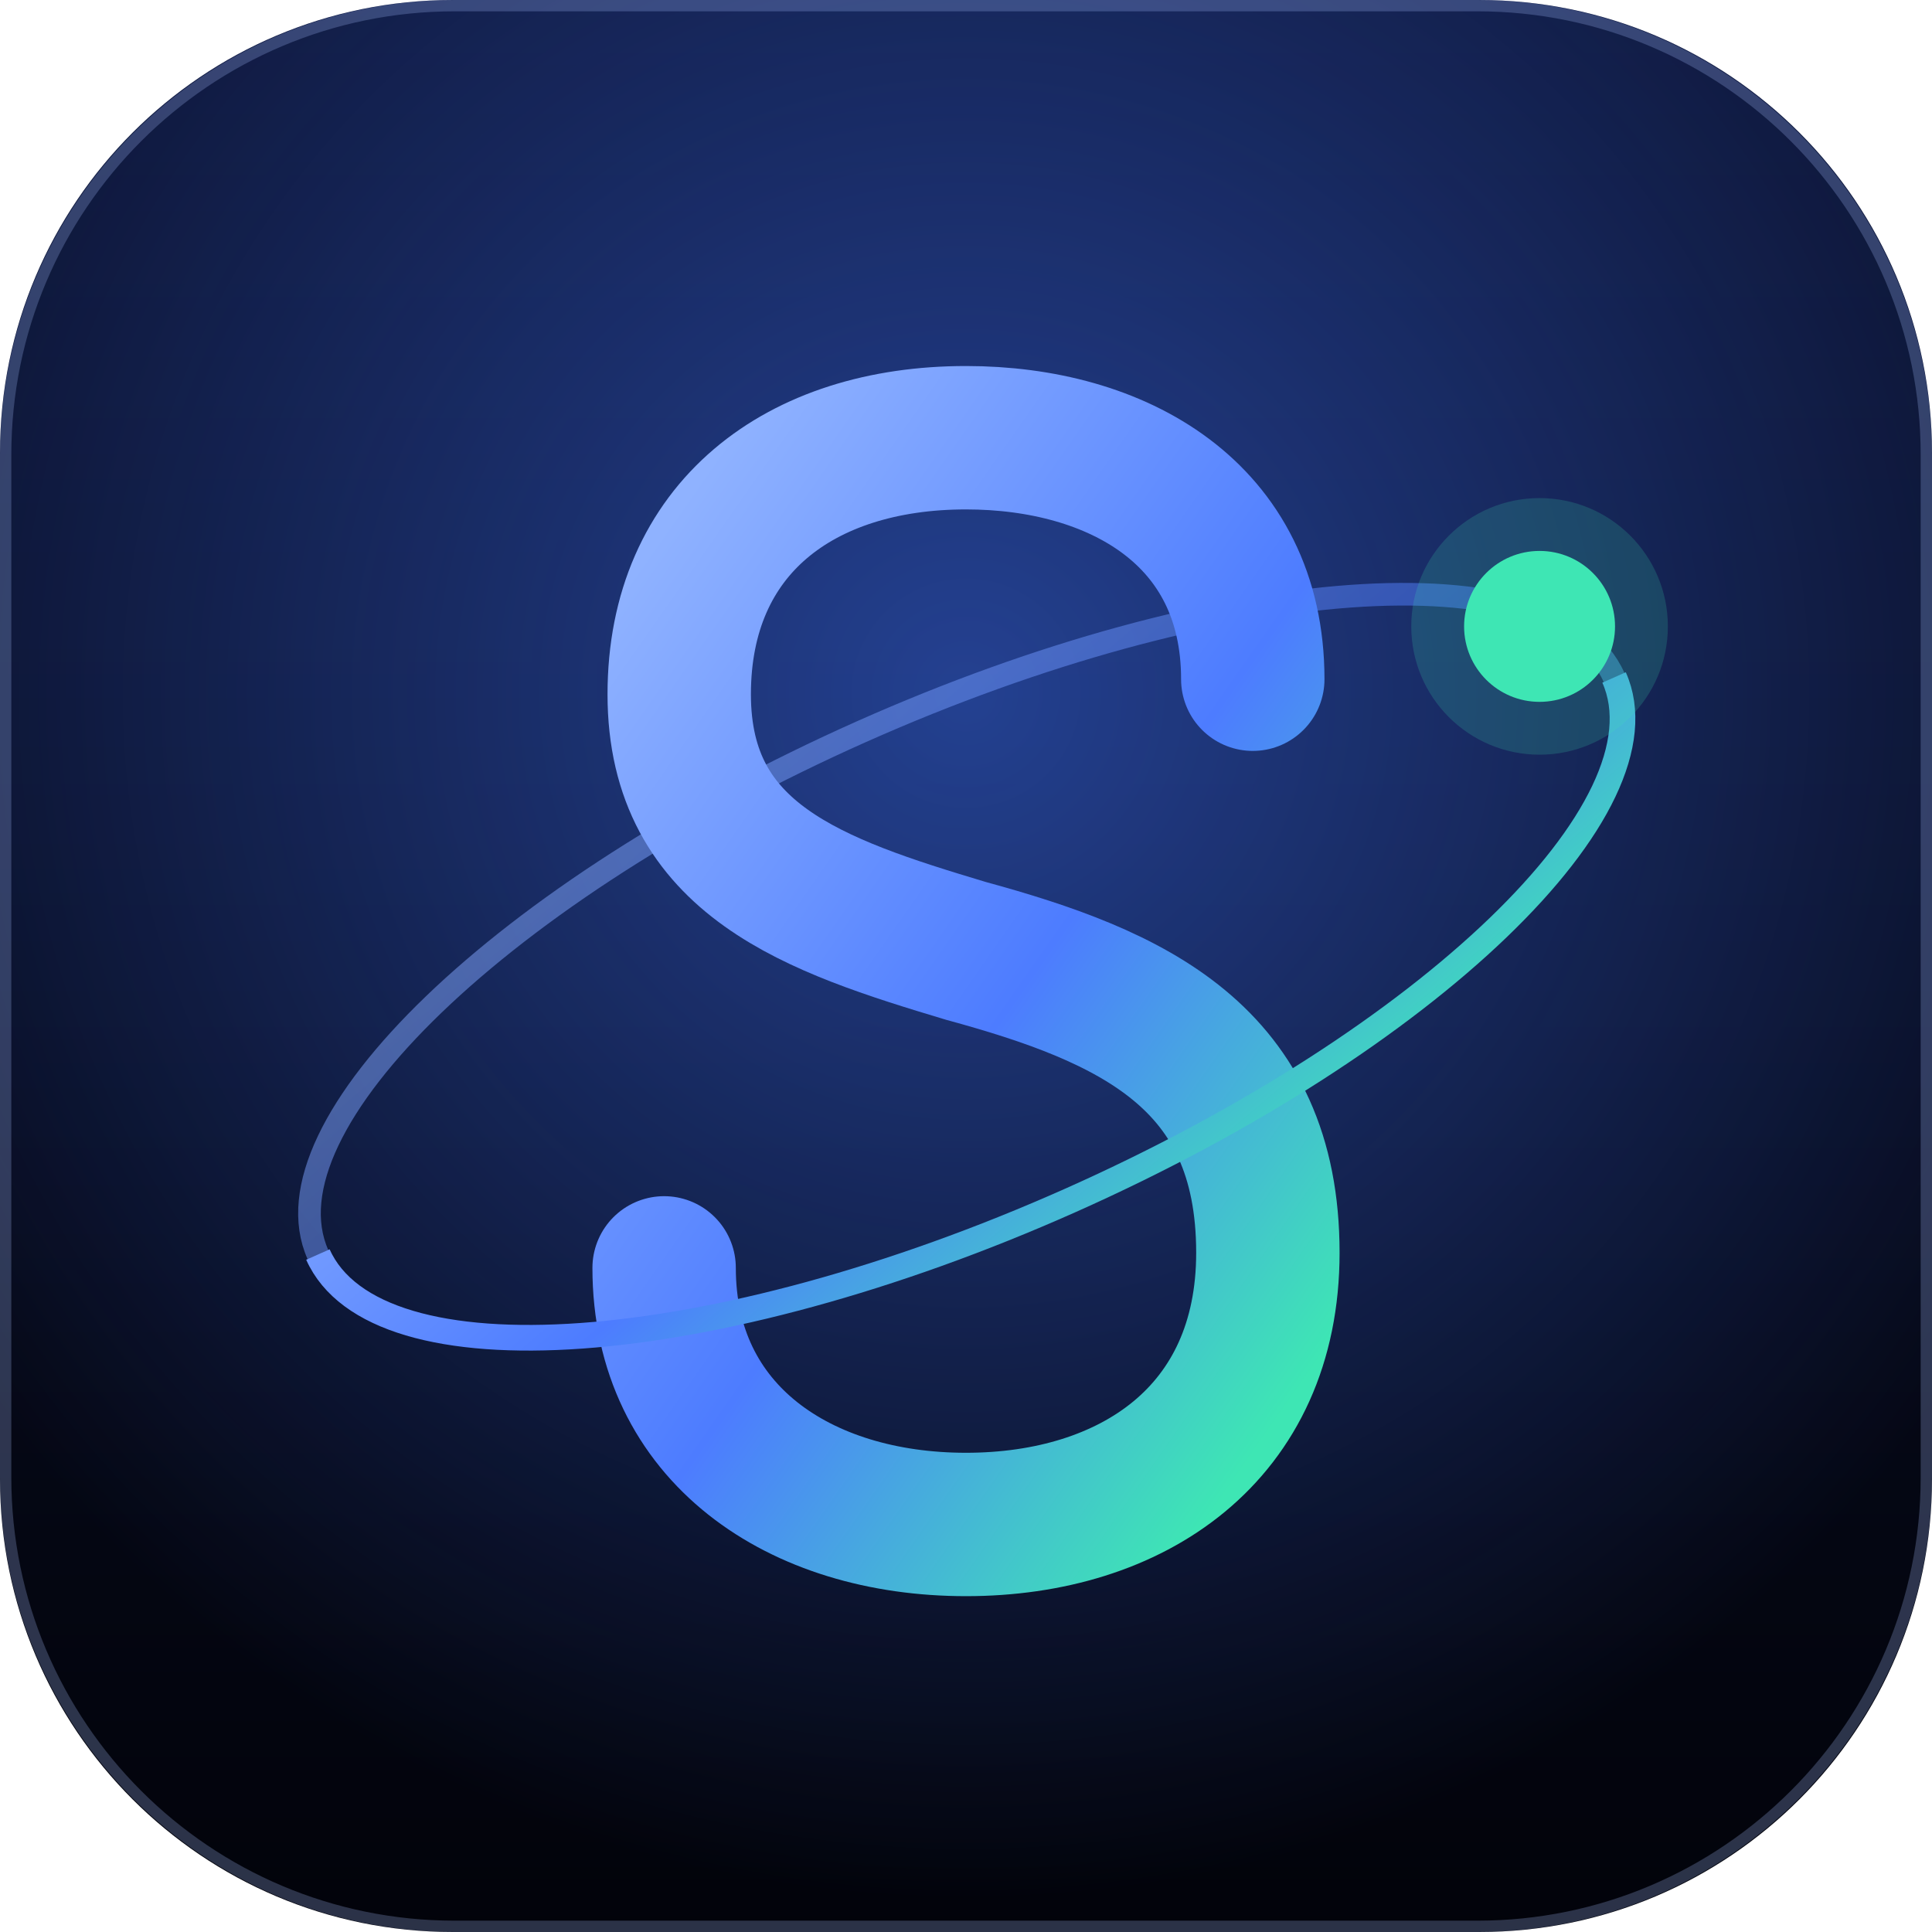
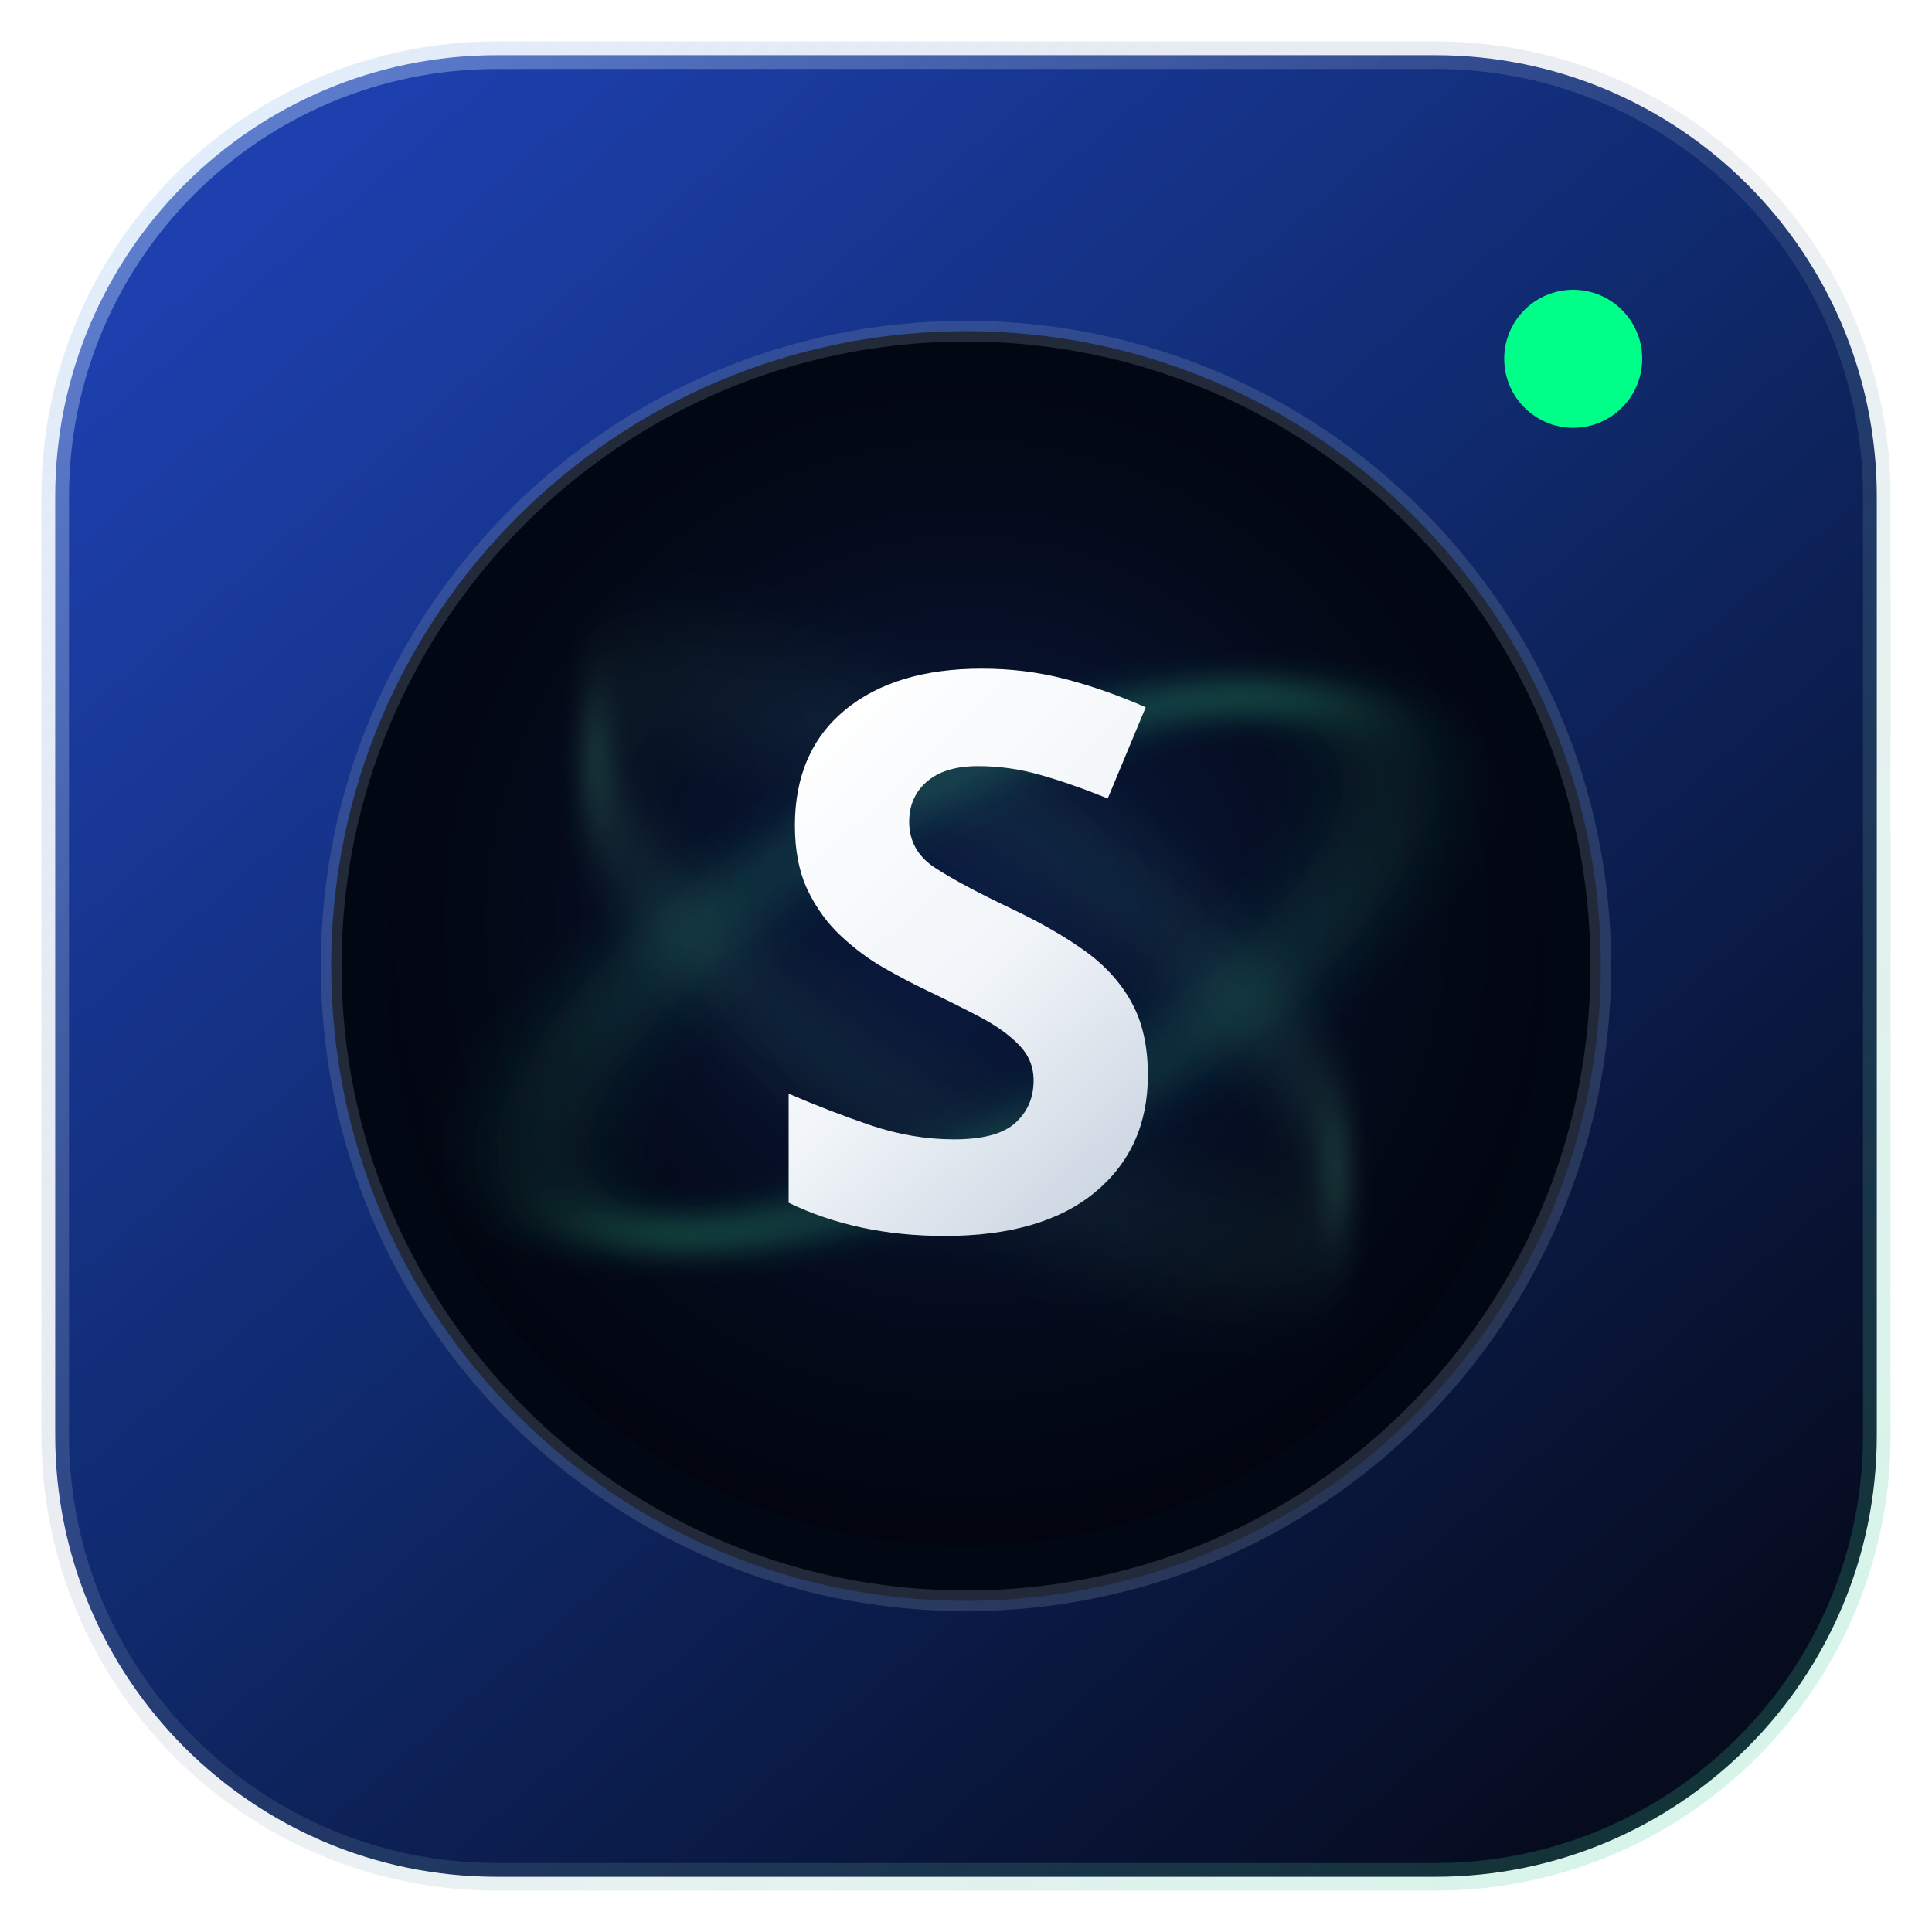
- <svg xmlns="http://www.w3.org/2000/svg" viewBox="0 0 256 256">
+ <svg xmlns="http://www.w3.org/2000/svg" viewBox="0 0 140 140">
  <defs>
-     <linearGradient id="g" x1="0.1" y1="0" x2="0.9" y2="1">
-       <stop offset="0" stop-color="#8fb2ff" />
-       <stop offset=".55" stop-color="#4d7cff" />
-       <stop offset="1" stop-color="#3ee6b4" />
+     <linearGradient id="body" x1="12%" y1="6%" x2="88%" y2="94%">
+       <stop offset="0%" stop-color="#1e40af" />
+       <stop offset="48%" stop-color="#0f296b" />
+       <stop offset="100%" stop-color="#060b1e" />
    </linearGradient>
-     <linearGradient id="bg" x1="0" y1="0" x2="0" y2="1">
-       <stop offset="0" stop-color="#0c1332" />
-       <stop offset="1" stop-color="#02030a" />
+     <linearGradient id="bevel" x1="0%" y1="0%" x2="100%" y2="100%">
+       <stop offset="0%" stop-color="rgba(191,219,254,0.45)" />
+       <stop offset="50%" stop-color="rgba(148,163,184,0.16)" />
+       <stop offset="100%" stop-color="rgba(52,211,153,0.22)" />
    </linearGradient>
-     <radialGradient id="gl" cx=".5" cy=".36" r=".62">
-       <stop offset="0" stop-color="#3f74ff" stop-opacity=".5" />
-       <stop offset="1" stop-color="#3f74ff" stop-opacity="0" />
+     <radialGradient id="lens" cx="50%" cy="46%" r="54%">
+       <stop offset="0%" stop-color="#0b1b42" />
+       <stop offset="68%" stop-color="#040a1a" />
+       <stop offset="100%" stop-color="#020510" />
    </radialGradient>
-     <clipPath id="lc">
-       <rect x="-40" y="128" width="340" height="200" transform="rotate(-24 128 128)" />
+     <linearGradient id="sface" x1="20%" y1="0%" x2="80%" y2="100%">
+       <stop offset="0%" stop-color="#ffffff" />
+       <stop offset="55%" stop-color="#f1f5f9" />
+       <stop offset="100%" stop-color="#cbd5e1" />
+     </linearGradient>
+     <clipPath id="clip">
+       <circle cx="70" cy="70" r="41" />
    </clipPath>
+     <filter id="blur" x="-30%" y="-30%" width="160%" height="160%">
+       <feGaussianBlur stdDeviation="2.6" />
+     </filter>
  </defs>
-   <rect width="256" height="256" rx="60" fill="url(#bg)" />
-   <rect width="256" height="256" rx="60" fill="url(#gl)" />
-   <rect x=".75" y=".75" width="254.5" height="254.5" rx="59.5" fill="none" stroke="#a9c0ff" stroke-opacity=".25" stroke-width="1.5" />
-   <ellipse cx="128" cy="128" rx="94" ry="34" transform="rotate(-24 128 128)" fill="none" stroke="url(#g)" stroke-opacity=".5" stroke-width="3" />
-   <path d="M166 90C166 68 148 58 128 58C106 58 90 70 90 92C90 114 108 120 128 126C150 132 168 140 168 166C168 190 150 202 128 202C106 202 88 190 88 168" fill="none" stroke="url(#g)" stroke-width="19" stroke-linecap="round" />
-   <g clip-path="url(#lc)">
-     <ellipse cx="128" cy="128" rx="94" ry="34" transform="rotate(-24 128 128)" fill="none" stroke="url(#g)" stroke-width="3.4" />
+   <rect x="4" y="4" width="132" height="132" rx="32" fill="url(#body)" stroke="url(#bevel)" stroke-width="2" />
+   <circle cx="70" cy="70" r="46" fill="#020714" stroke="rgba(148,163,184,0.22)" stroke-width="1.5" />
+   <circle cx="70" cy="70" r="42" fill="url(#lens)" />
+   <g clip-path="url(#clip)">
+     <ellipse cx="70" cy="70" rx="34" ry="13" transform="rotate(-28 70 70)" fill="none" stroke="#34d399" stroke-width="2.2" stroke-opacity="0.34" filter="url(#blur)" />
+     <ellipse cx="70" cy="70" rx="32" ry="11" transform="rotate(34 70 70)" fill="none" stroke="#6ee7b7" stroke-width="1.8" stroke-opacity="0.26" filter="url(#blur)" />
  </g>
-   <circle cx="204" cy="83" r="10" fill="#3ee6b4" />
-   <circle cx="204" cy="83" r="17" fill="#3ee6b4" opacity=".18" />
+   <text x="70" y="89" text-anchor="middle" font-family="Quicksand, Plus Jakarta Sans, sans-serif" font-weight="700" font-size="56" fill="url(#sface)">S</text>
+   <circle cx="114" cy="26" r="5" fill="#00ff88" />
</svg>
